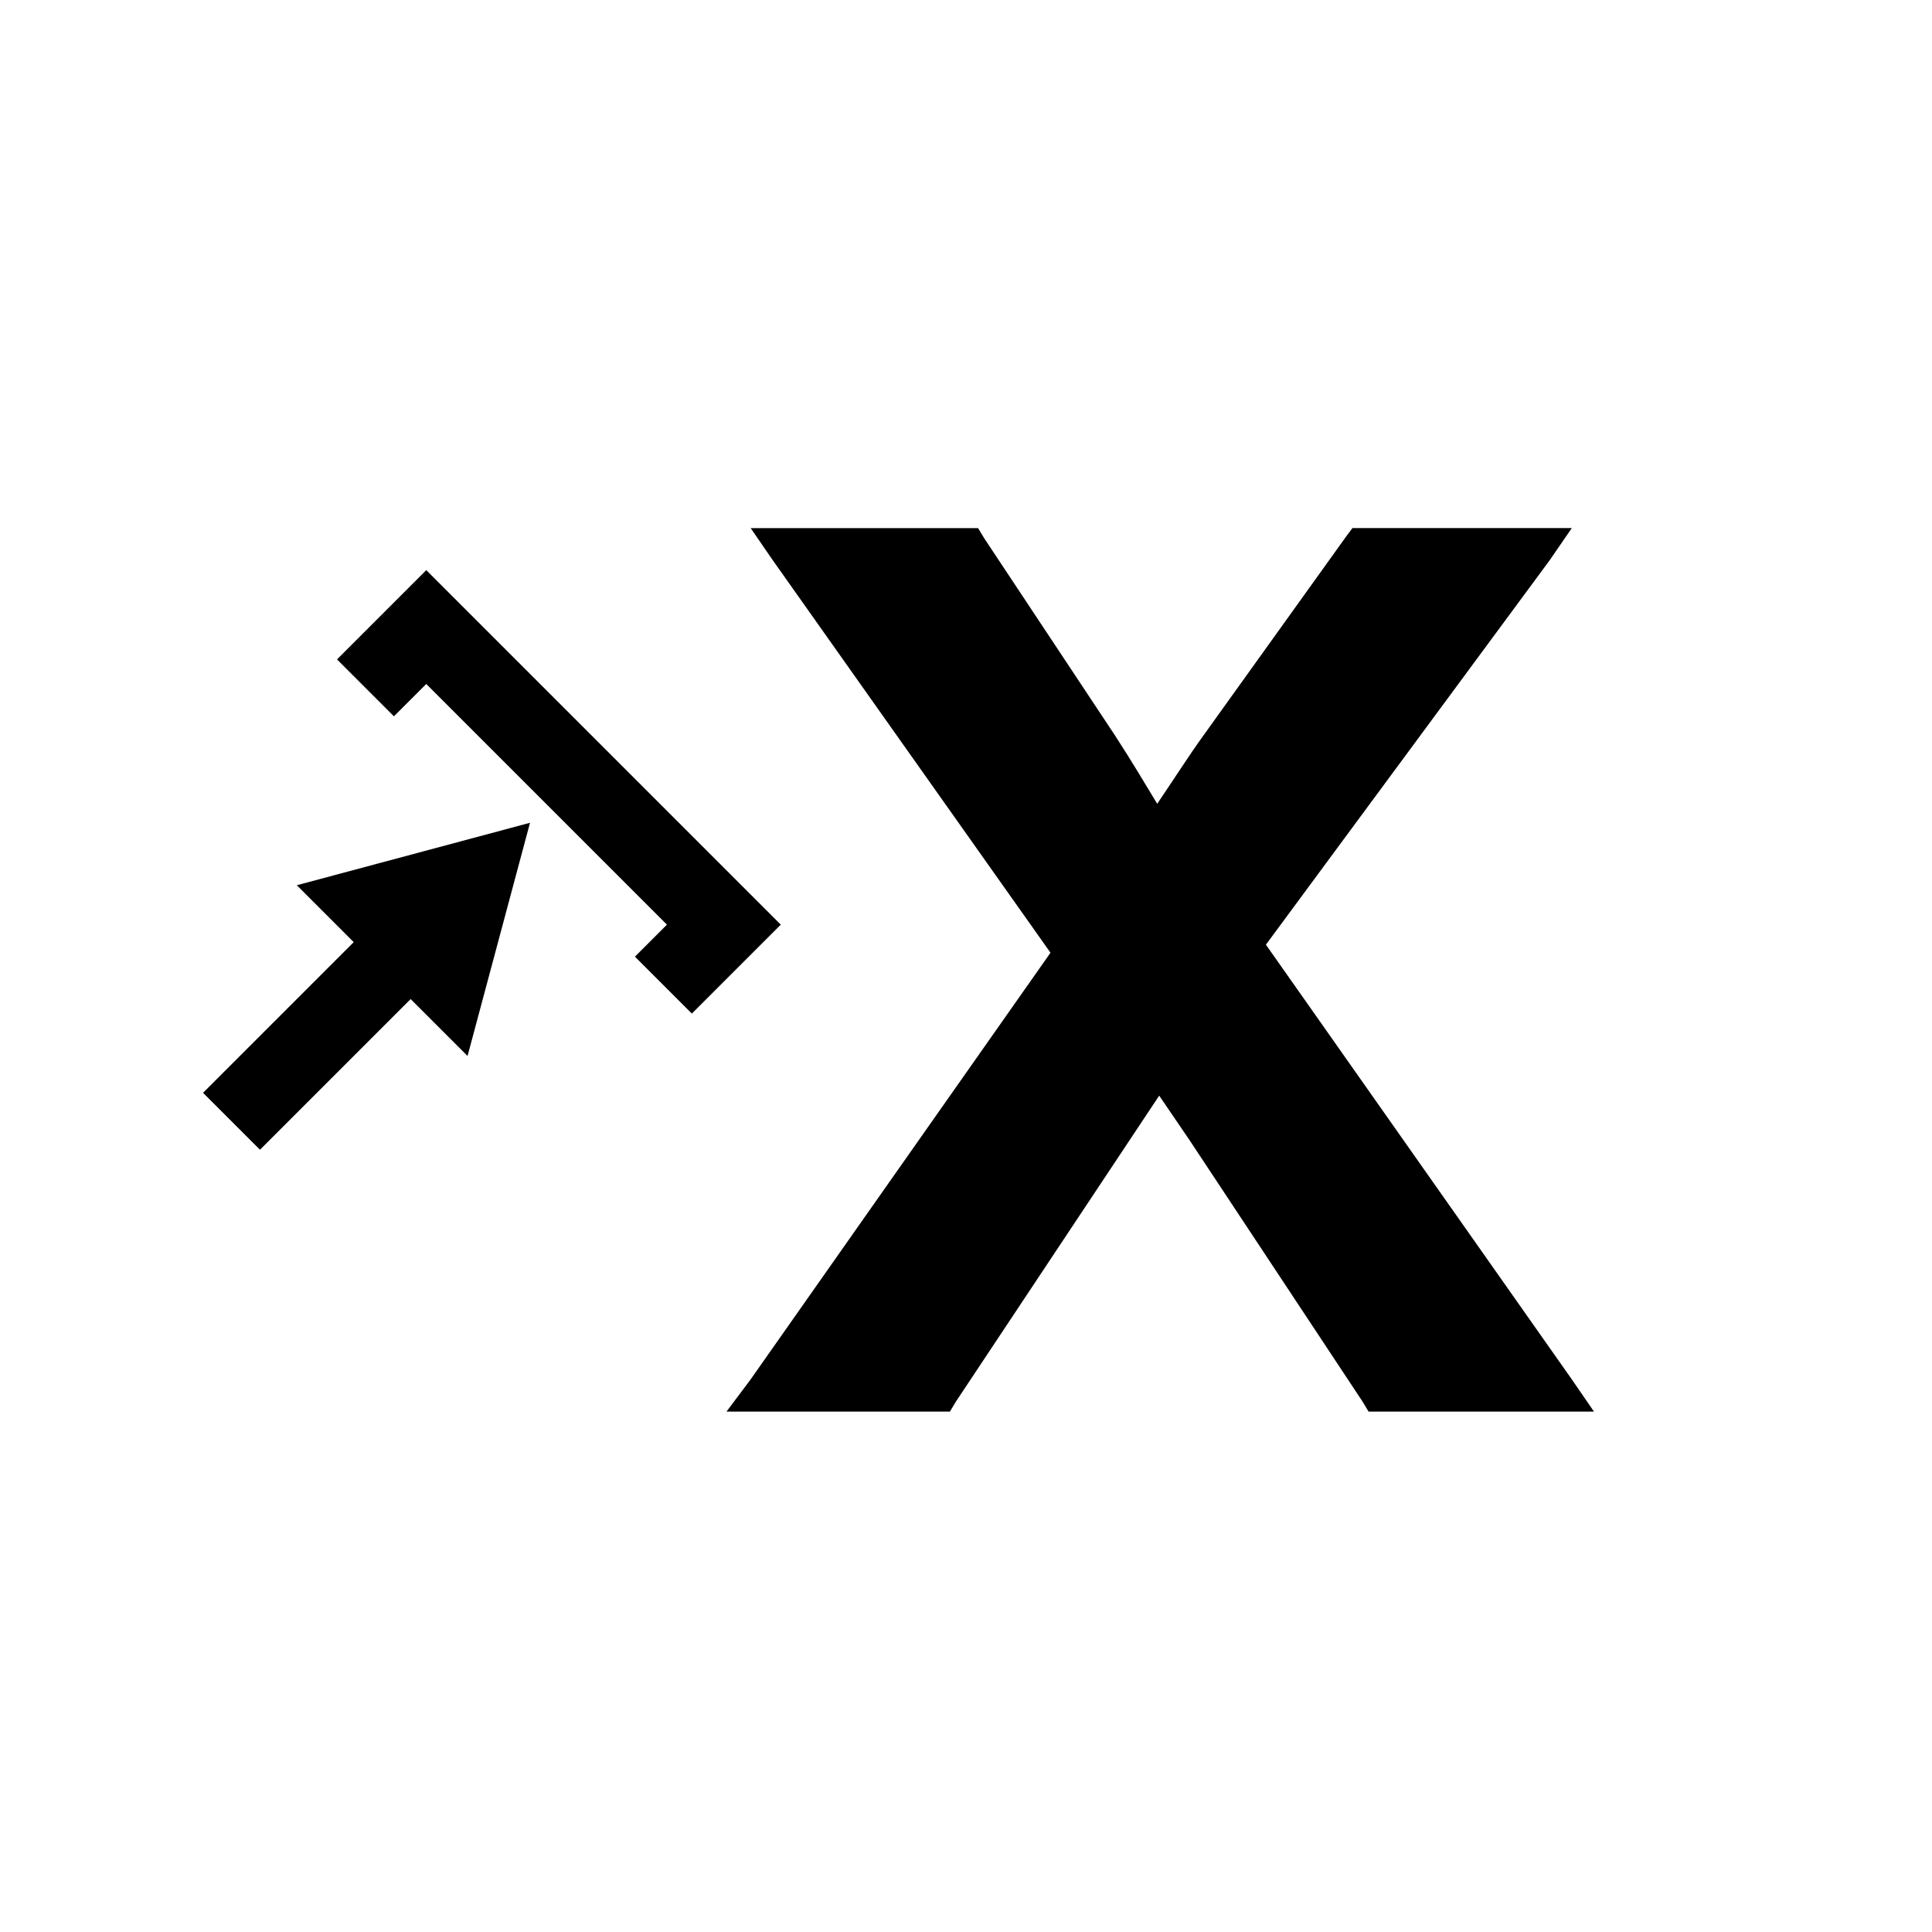
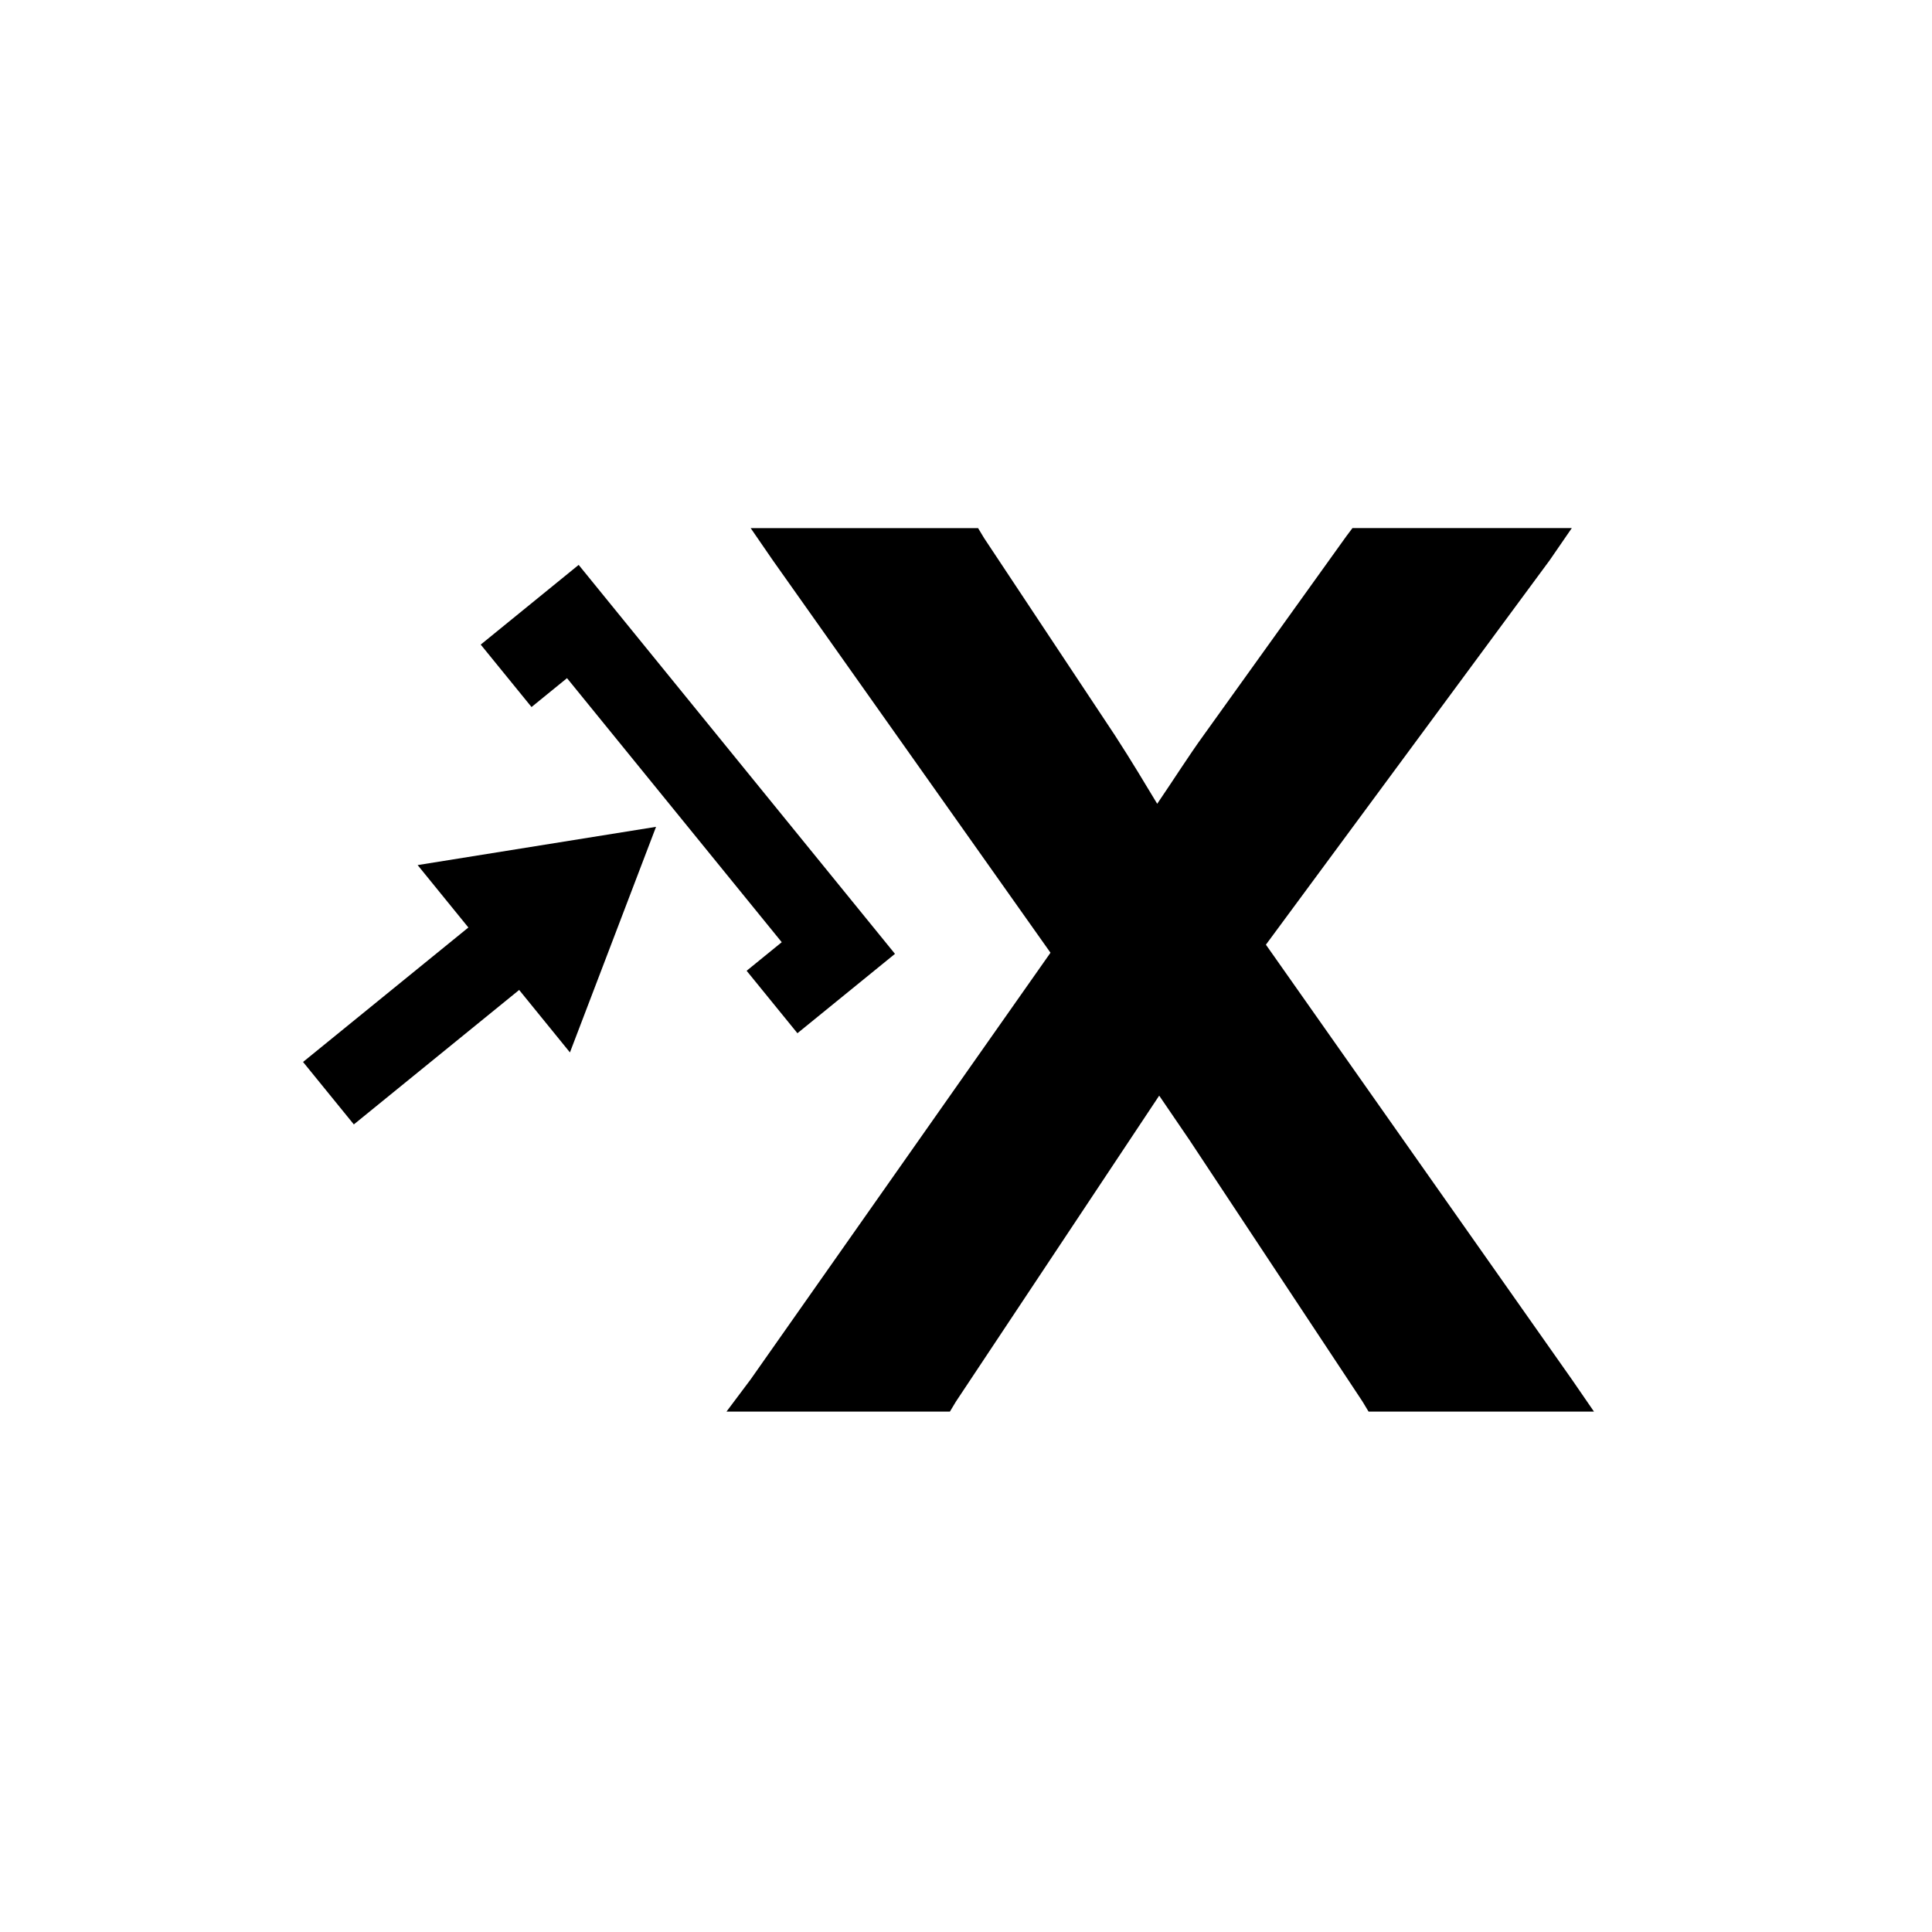
<svg xmlns="http://www.w3.org/2000/svg" width="30" height="30" version="1.1">
  <path d="m11.656 8.2 0.344 0.5 4.312 6.094-4.656 6.625-0.375 0.5h3.469l0.094-0.156 3.156-4.75 0.469 0.688 2.688 4.062 0.094 0.156h3.5l-0.344-0.5-4.75-6.75 4.406-5.969 0.344-0.5h-3.406l-0.094 0.125-2.219 3.094c-0.225 0.31-0.464 0.688-0.719 1.062-0.198-0.327-0.382-0.639-0.656-1.062l-2.031-3.062-0.094-0.156h-3.531z" color="#000000" stroke-width=".63" />
-   <path d="m5.675 10.681 0.944-0.944 4.621 4.621-0.939 0.939" fill="none" stroke="currentColor" stroke-width="1.25" />
-   <path d="m3.595 17.411 2.358-2.358" fill="none" stroke="currentColor" stroke-width="1.25" />
-   <path d="m7.26 16.397-2.651-2.651 3.621-0.97-0.485 1.811z" stroke-width=".953" />
+   <path d="m7.859 10.494 1.036-0.843 4.123 5.07-1.03 0.838" fill="none" stroke="currentColor" stroke-width="1.25" />
+   <path d="m5.1 16.975 2.587-2.104" fill="none" stroke="currentColor" stroke-width="1.25" />
+   <path d="m8.85 16.342-2.365-2.909 3.702-0.594-0.668 1.751z" stroke-width=".953" />
</svg>
